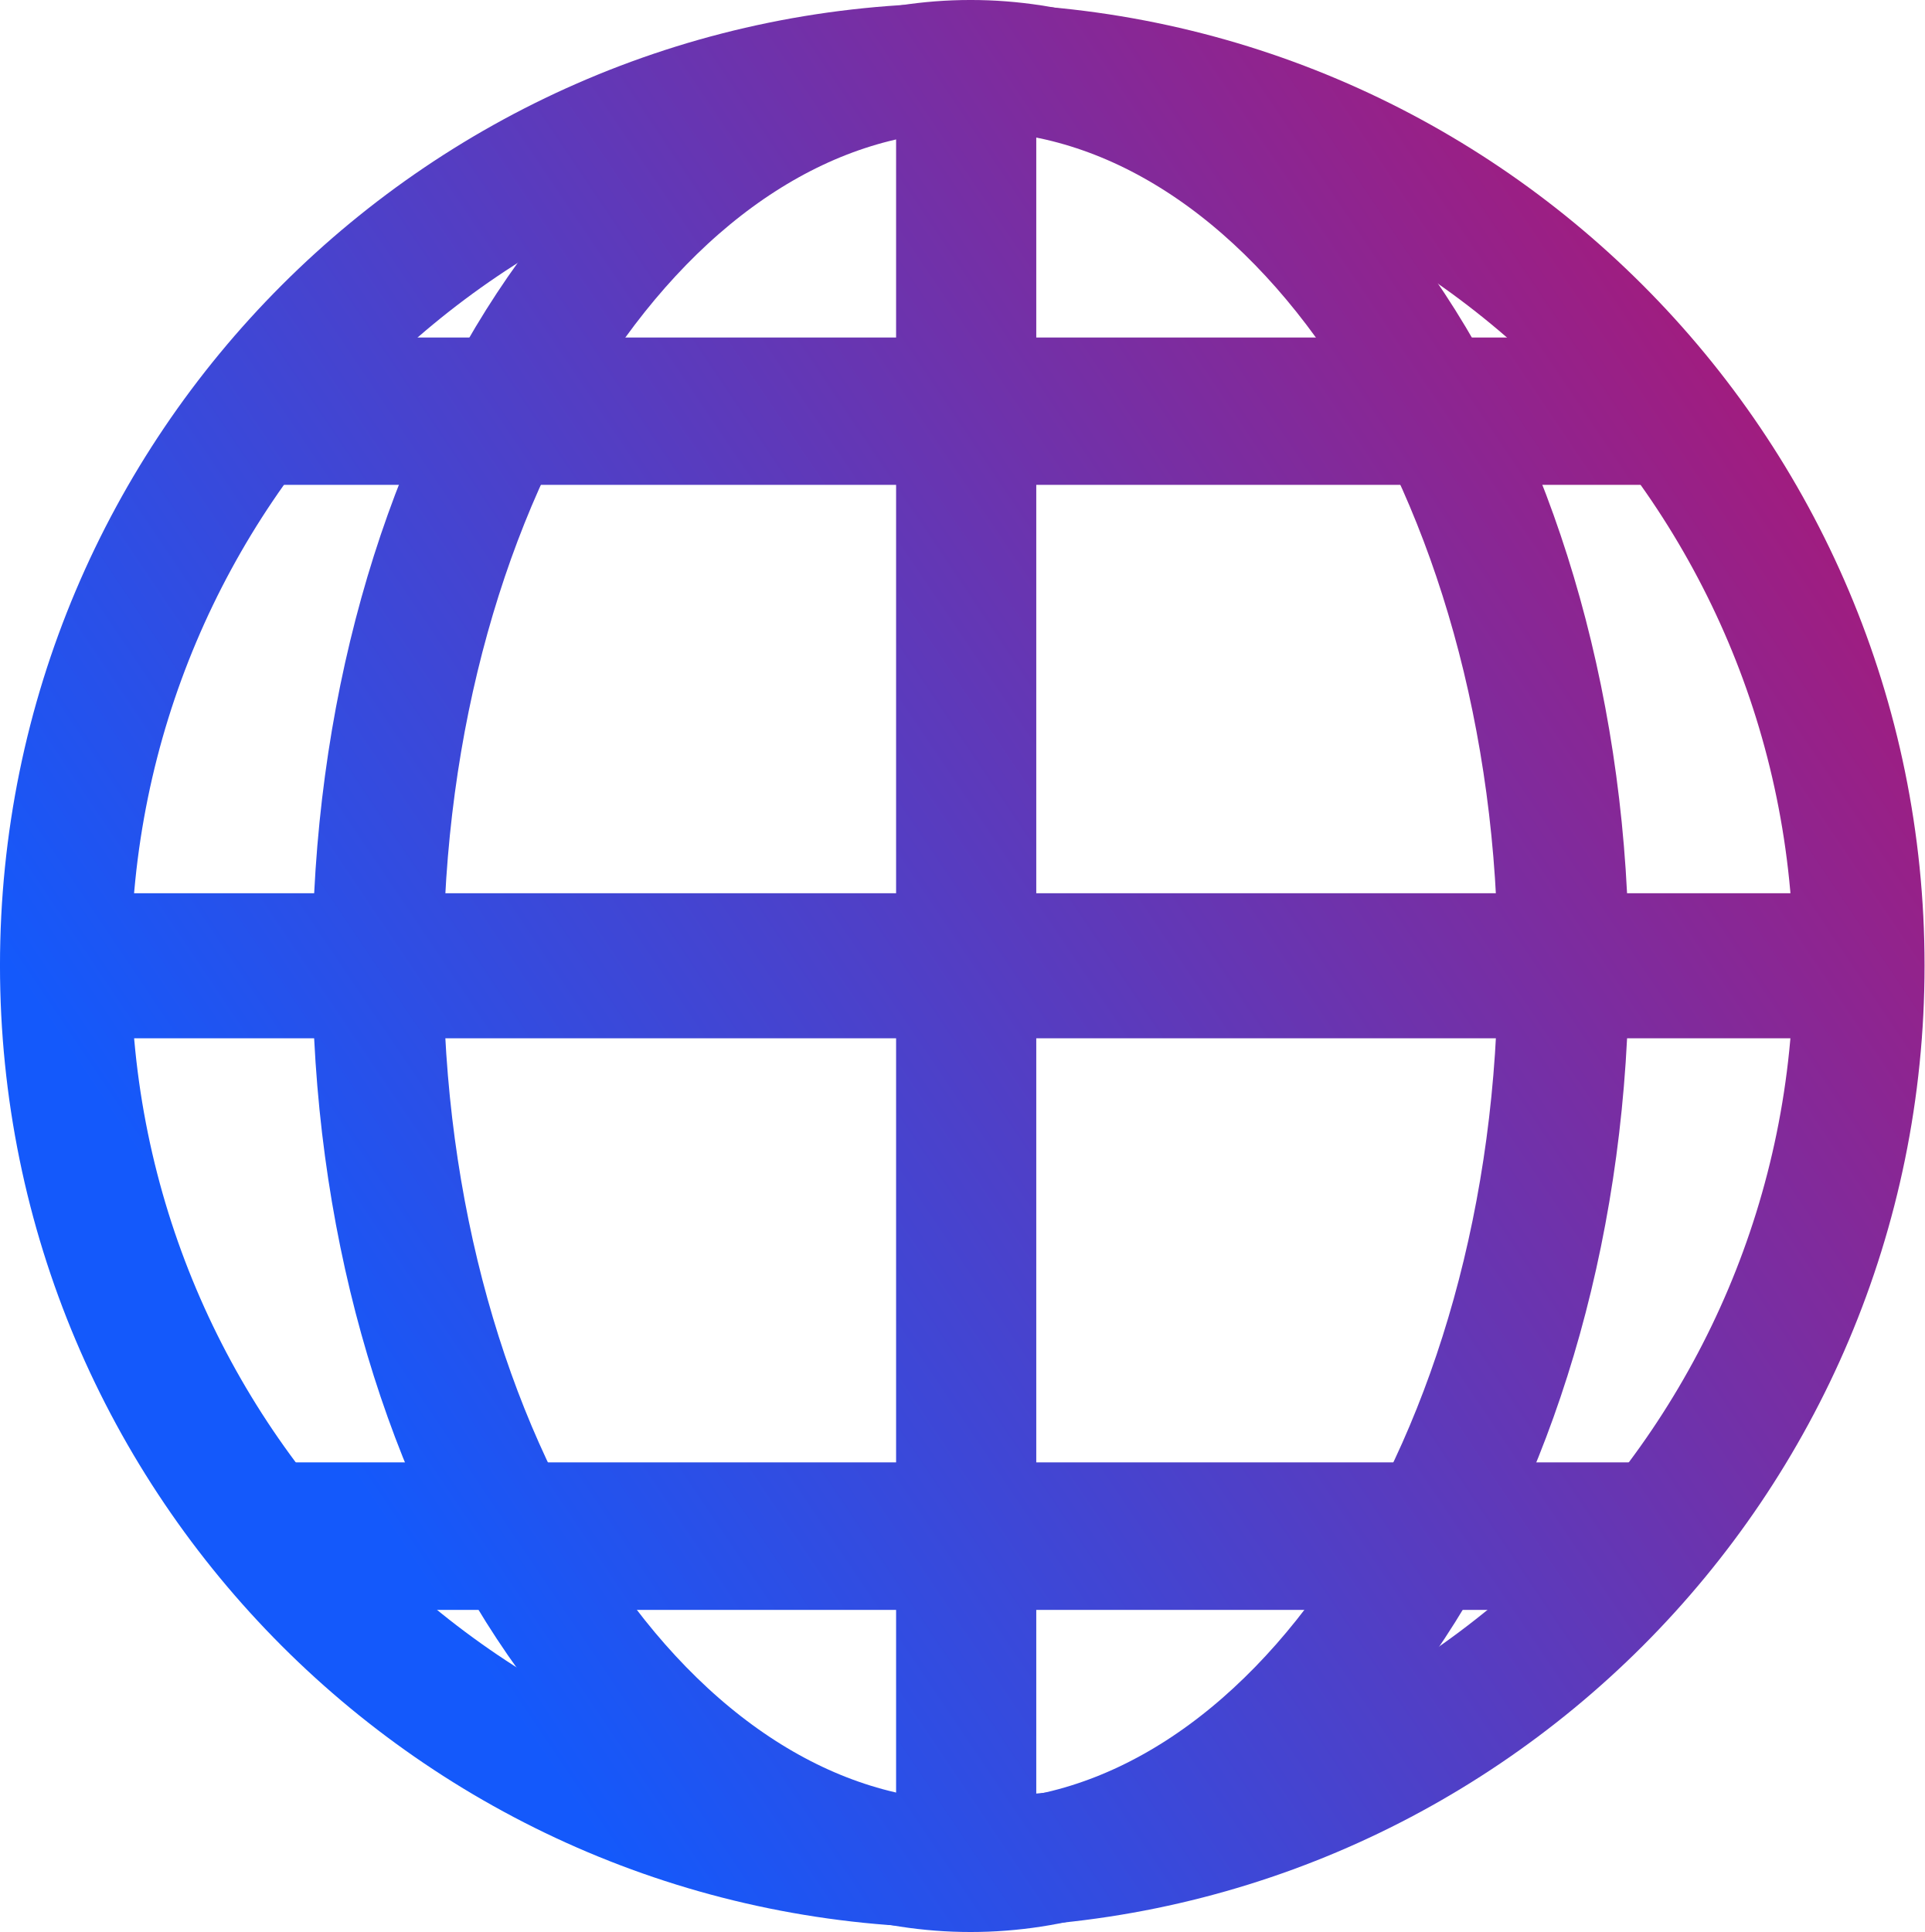
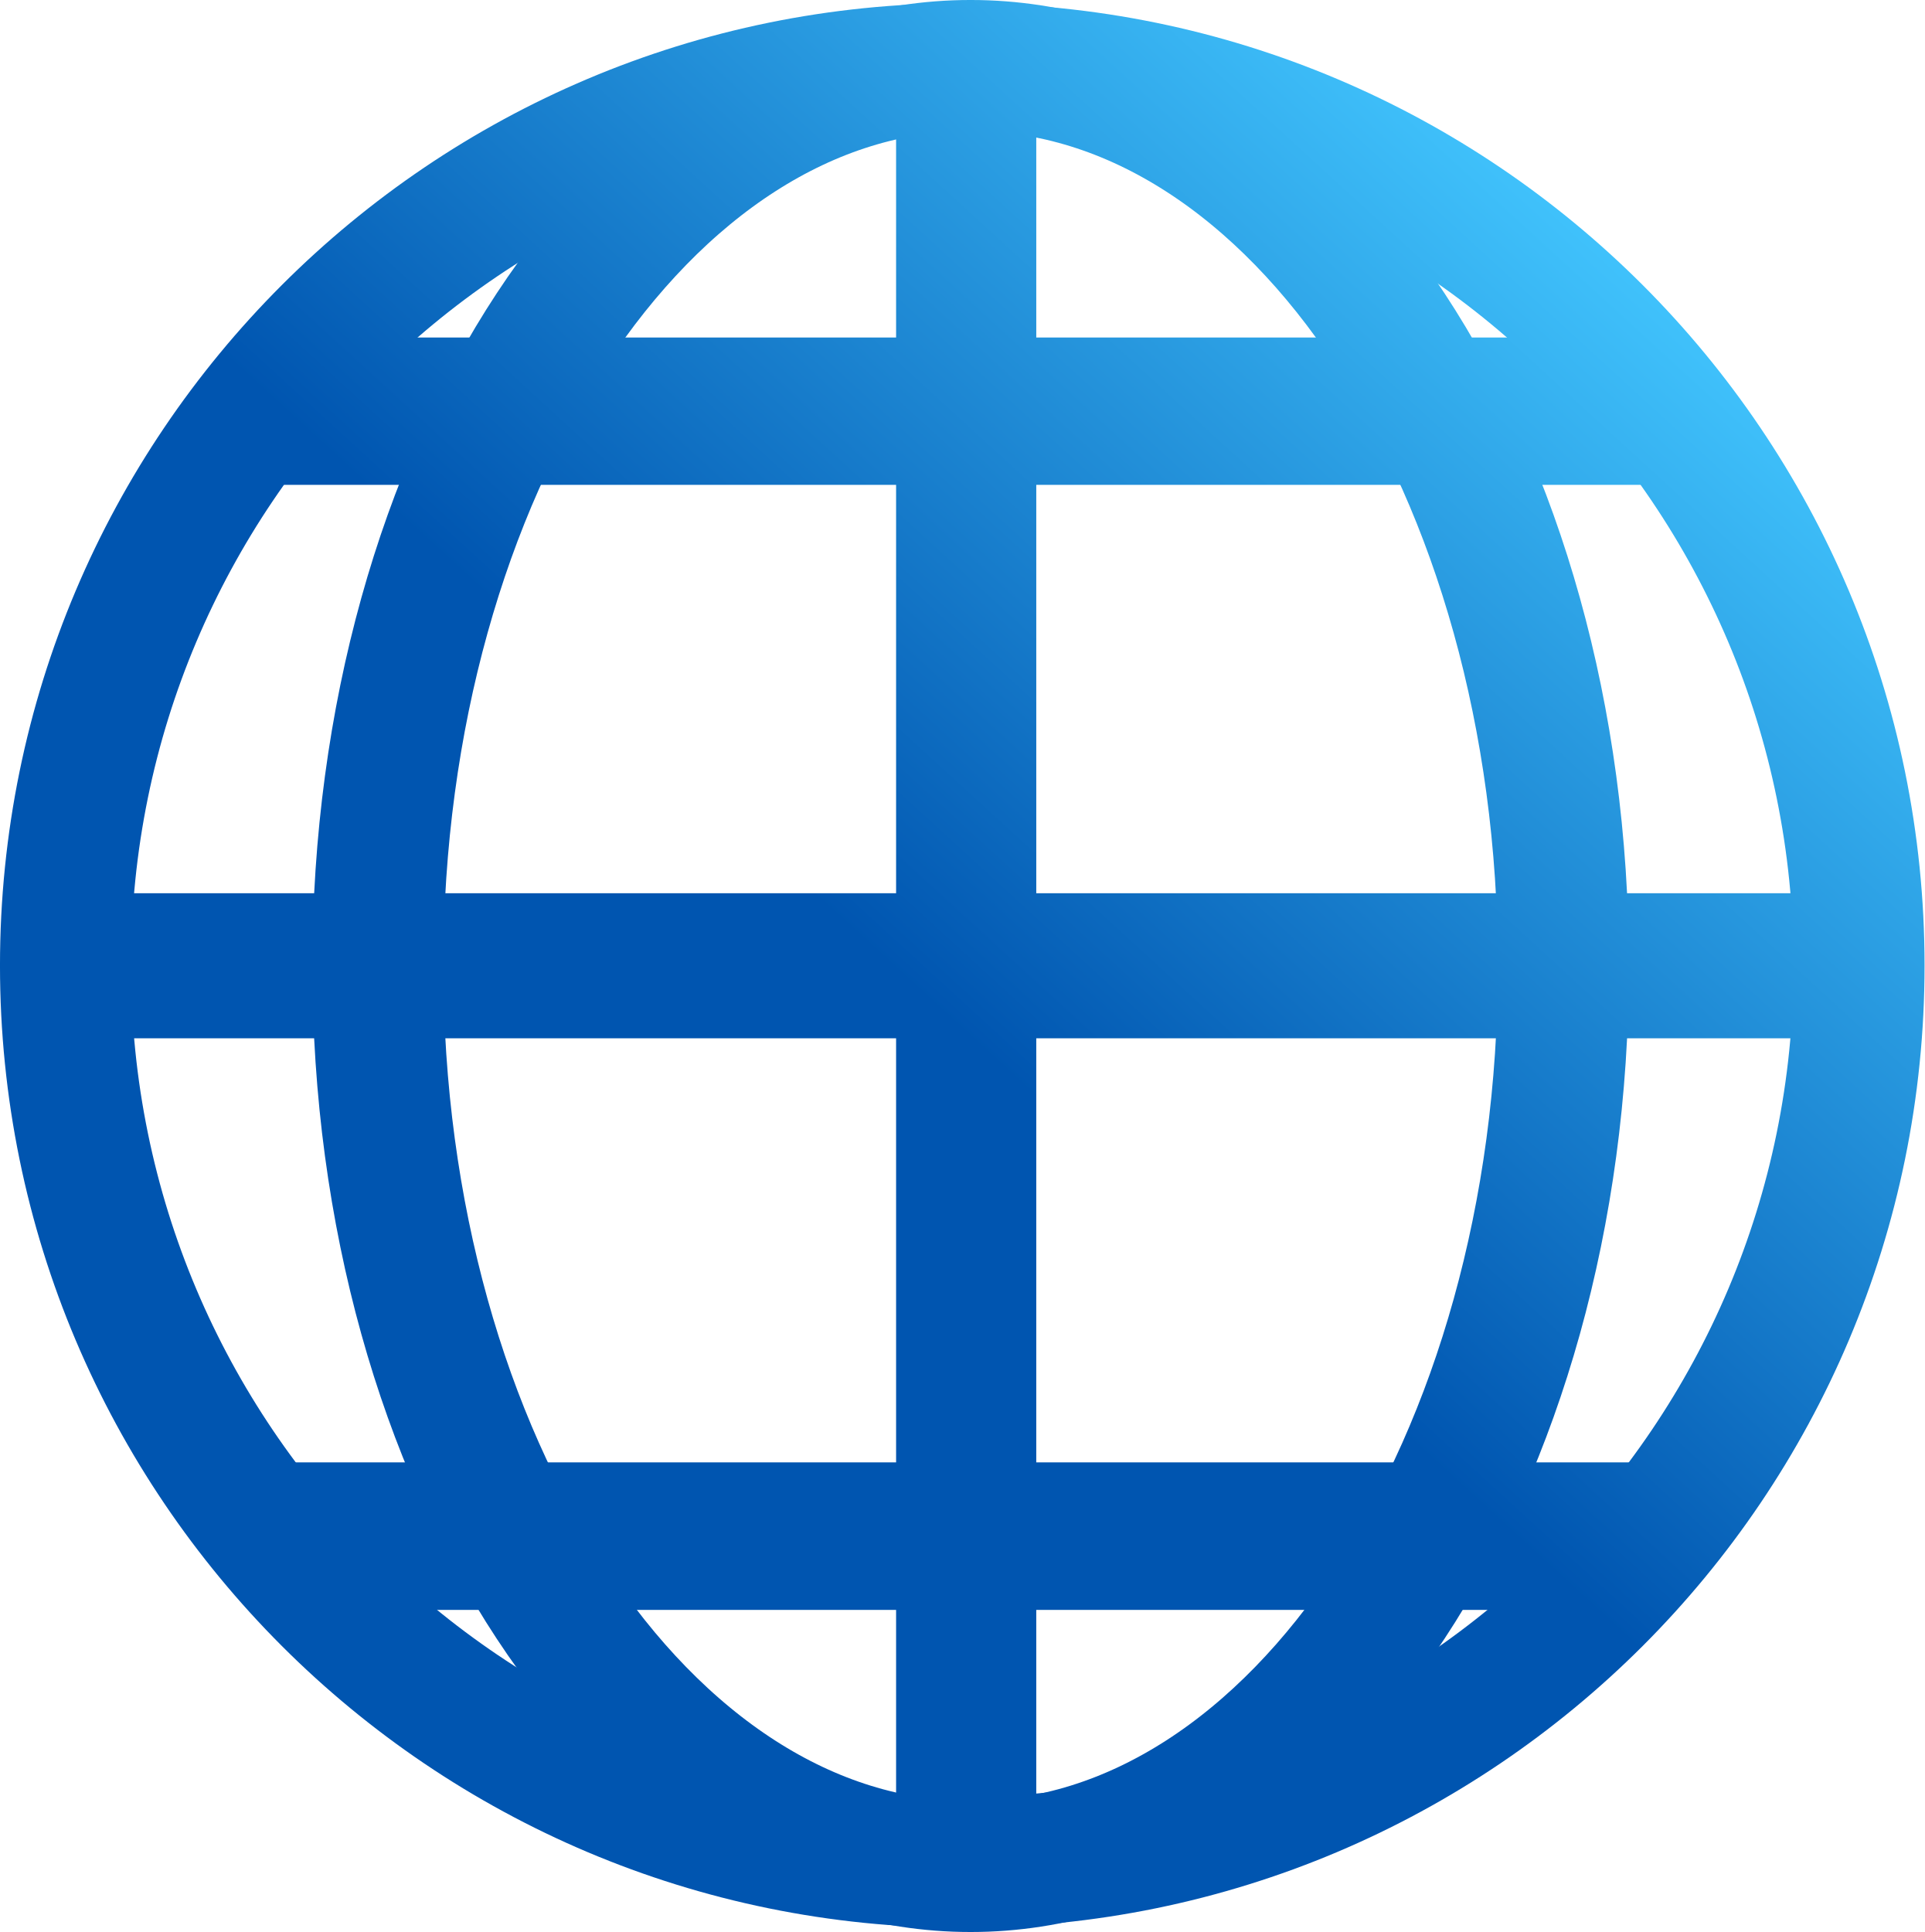
<svg xmlns="http://www.w3.org/2000/svg" xmlns:xlink="http://www.w3.org/1999/xlink" width="102.837mm" height="103.233mm" viewBox="0 0 102.837 103.233" version="1.1" id="svg1">
  <defs id="defs1">
-     <linearGradient id="linearGradient2">
-       <stop style="stop-color:#1459fb;stop-opacity:1;" offset="0" id="stop2" />
-       <stop style="stop-color:#dc034b;stop-opacity:1;" offset="1" id="stop3" />
+     <linearGradient id="linearGradient12">
+       <stop style="stop-color:#0055b0;stop-opacity:1;" offset="0" id="stop12" />
+       <stop style="stop-color:#43c7ff;stop-opacity:1;" offset="1" id="stop13" />
    </linearGradient>
-     <linearGradient xlink:href="#linearGradient2" id="linearGradient3" x1="63.825" y1="114.34" x2="174.92" y2="39.528" gradientUnits="userSpaceOnUse" />
-     <linearGradient xlink:href="#linearGradient2" id="linearGradient4" gradientUnits="userSpaceOnUse" x1="63.825" y1="114.34" x2="174.92" y2="39.528" />
-     <linearGradient xlink:href="#linearGradient2" id="linearGradient5" gradientUnits="userSpaceOnUse" x1="63.825" y1="114.34" x2="174.92" y2="39.528" />
-     <linearGradient xlink:href="#linearGradient2" id="linearGradient6" gradientUnits="userSpaceOnUse" x1="63.825" y1="114.34" x2="174.92" y2="39.528" />
-     <linearGradient xlink:href="#linearGradient2" id="linearGradient7" gradientUnits="userSpaceOnUse" x1="63.825" y1="114.34" x2="174.92" y2="39.528" />
-     <linearGradient xlink:href="#linearGradient2" id="linearGradient8" gradientUnits="userSpaceOnUse" x1="63.825" y1="114.34" x2="174.92" y2="39.528" />
-     <linearGradient xlink:href="#linearGradient2" id="linearGradient9" gradientUnits="userSpaceOnUse" x1="63.825" y1="114.34" x2="174.92" y2="39.528" />
-     <linearGradient xlink:href="#linearGradient2" id="linearGradient10" gradientUnits="userSpaceOnUse" x1="63.825" y1="114.34" x2="174.92" y2="39.528" />
+     <linearGradient xlink:href="#linearGradient12" id="linearGradient13" x1="111.675" y1="115.025" x2="149.988" y2="73.14" gradientUnits="userSpaceOnUse" />
+     <linearGradient xlink:href="#linearGradient12" id="linearGradient2" gradientUnits="userSpaceOnUse" x1="111.675" y1="115.025" x2="149.988" y2="73.14" />
+     <linearGradient xlink:href="#linearGradient12" id="linearGradient3" gradientUnits="userSpaceOnUse" x1="111.675" y1="115.025" x2="149.988" y2="73.14" />
+     <linearGradient xlink:href="#linearGradient12" id="linearGradient4" gradientUnits="userSpaceOnUse" x1="111.675" y1="115.025" x2="149.988" y2="73.14" />
+     <linearGradient xlink:href="#linearGradient12" id="linearGradient5" gradientUnits="userSpaceOnUse" x1="111.675" y1="115.025" x2="149.988" y2="73.14" />
+     <linearGradient xlink:href="#linearGradient12" id="linearGradient6" gradientUnits="userSpaceOnUse" x1="111.675" y1="115.025" x2="149.988" y2="73.14" />
+     <linearGradient xlink:href="#linearGradient12" id="linearGradient7" gradientUnits="userSpaceOnUse" x1="111.675" y1="115.025" x2="149.988" y2="73.14" />
+     <linearGradient xlink:href="#linearGradient12" id="linearGradient8" gradientUnits="userSpaceOnUse" x1="111.675" y1="115.025" x2="149.988" y2="73.14" />
  </defs>
-   <g id="layer1" transform="translate(-63.42466,-62.72358)">
-     <g id="g3" style="fill:none;fill-opacity:0.788;stroke:url(#linearGradient3);stroke-width:7;stroke-dasharray:none;stroke-opacity:1">
-       <g id="g2" style="fill:none;fill-opacity:0.788;stroke:url(#linearGradient7);stroke-width:7;stroke-dasharray:none;stroke-opacity:1">
-         <circle style="fill:none;fill-opacity:0.788;stroke:url(#linearGradient4);stroke-width:7;stroke-dasharray:none;stroke-opacity:1" id="path1-3" cx="114.843" cy="114.314" r="47.919" />
-         <ellipse style="fill:none;fill-opacity:0.788;stroke:url(#linearGradient5);stroke-width:7;stroke-dasharray:none;stroke-opacity:1" id="path1" cx="115.289" cy="114.34" rx="31.674" ry="48.117" />
-         <rect style="fill:none;fill-opacity:0.788;stroke:url(#linearGradient6);stroke-width:7;stroke-dasharray:none;stroke-opacity:1" id="rect1" width="0.49" height="94.338" x="114.807" y="66.922" />
+   <g id="layer1" transform="translate(-53.4614,-69.36575)">
+     <g id="g3" style="fill:none;fill-opacity:1;stroke:url(#linearGradient13);stroke-width:7;stroke-dasharray:none;stroke-opacity:1" transform="translate(-9.963259,6.642173)">
+       <g id="g2" style="fill:none;fill-opacity:1;stroke:url(#linearGradient5);stroke-width:7;stroke-dasharray:none;stroke-opacity:1">
+         <circle style="fill:none;fill-opacity:1;stroke:url(#linearGradient2);stroke-width:7;stroke-dasharray:none;stroke-opacity:1" id="path1-3" cx="114.843" cy="114.314" r="47.919" />
+         <ellipse style="fill:none;fill-opacity:1;stroke:url(#linearGradient3);stroke-width:7;stroke-dasharray:none;stroke-opacity:1" id="path1" cx="115.289" cy="114.34" rx="31.674" ry="48.117" />
+         <rect style="fill:none;fill-opacity:1;stroke:url(#linearGradient4);stroke-width:7;stroke-dasharray:none;stroke-opacity:1" id="rect1" width="0.49" height="94.338" x="114.807" y="66.922" />
      </g>
-       <rect style="fill:none;fill-opacity:0.788;stroke:url(#linearGradient8);stroke-width:7;stroke-dasharray:none;stroke-opacity:1" id="rect2" width="94.102" height="0.751" x="68.493" y="113.952" />
-       <rect style="fill:none;fill-opacity:0.788;stroke:url(#linearGradient9);stroke-width:7;stroke-dasharray:none;stroke-opacity:1" id="rect2-3" width="69.329" height="0.873" x="80.214" y="84.258" />
-       <rect style="fill:none;fill-opacity:0.788;stroke:url(#linearGradient10);stroke-width:7;stroke-dasharray:none;stroke-opacity:1" id="rect2-3-5" width="67.759" height="0.883" x="80.855" y="144.363" />
+       <rect style="fill:none;fill-opacity:1;stroke:url(#linearGradient6);stroke-width:7;stroke-dasharray:none;stroke-opacity:1" id="rect2" width="94.102" height="0.751" x="68.493" y="113.952" />
+       <rect style="fill:none;fill-opacity:1;stroke:url(#linearGradient7);stroke-width:7;stroke-dasharray:none;stroke-opacity:1" id="rect2-3" width="69.329" height="0.873" x="80.214" y="84.258" />
+       <rect style="fill:none;fill-opacity:1;stroke:url(#linearGradient8);stroke-width:7;stroke-dasharray:none;stroke-opacity:1" id="rect2-3-5" width="67.759" height="0.883" x="80.855" y="144.363" />
    </g>
  </g>
</svg>
